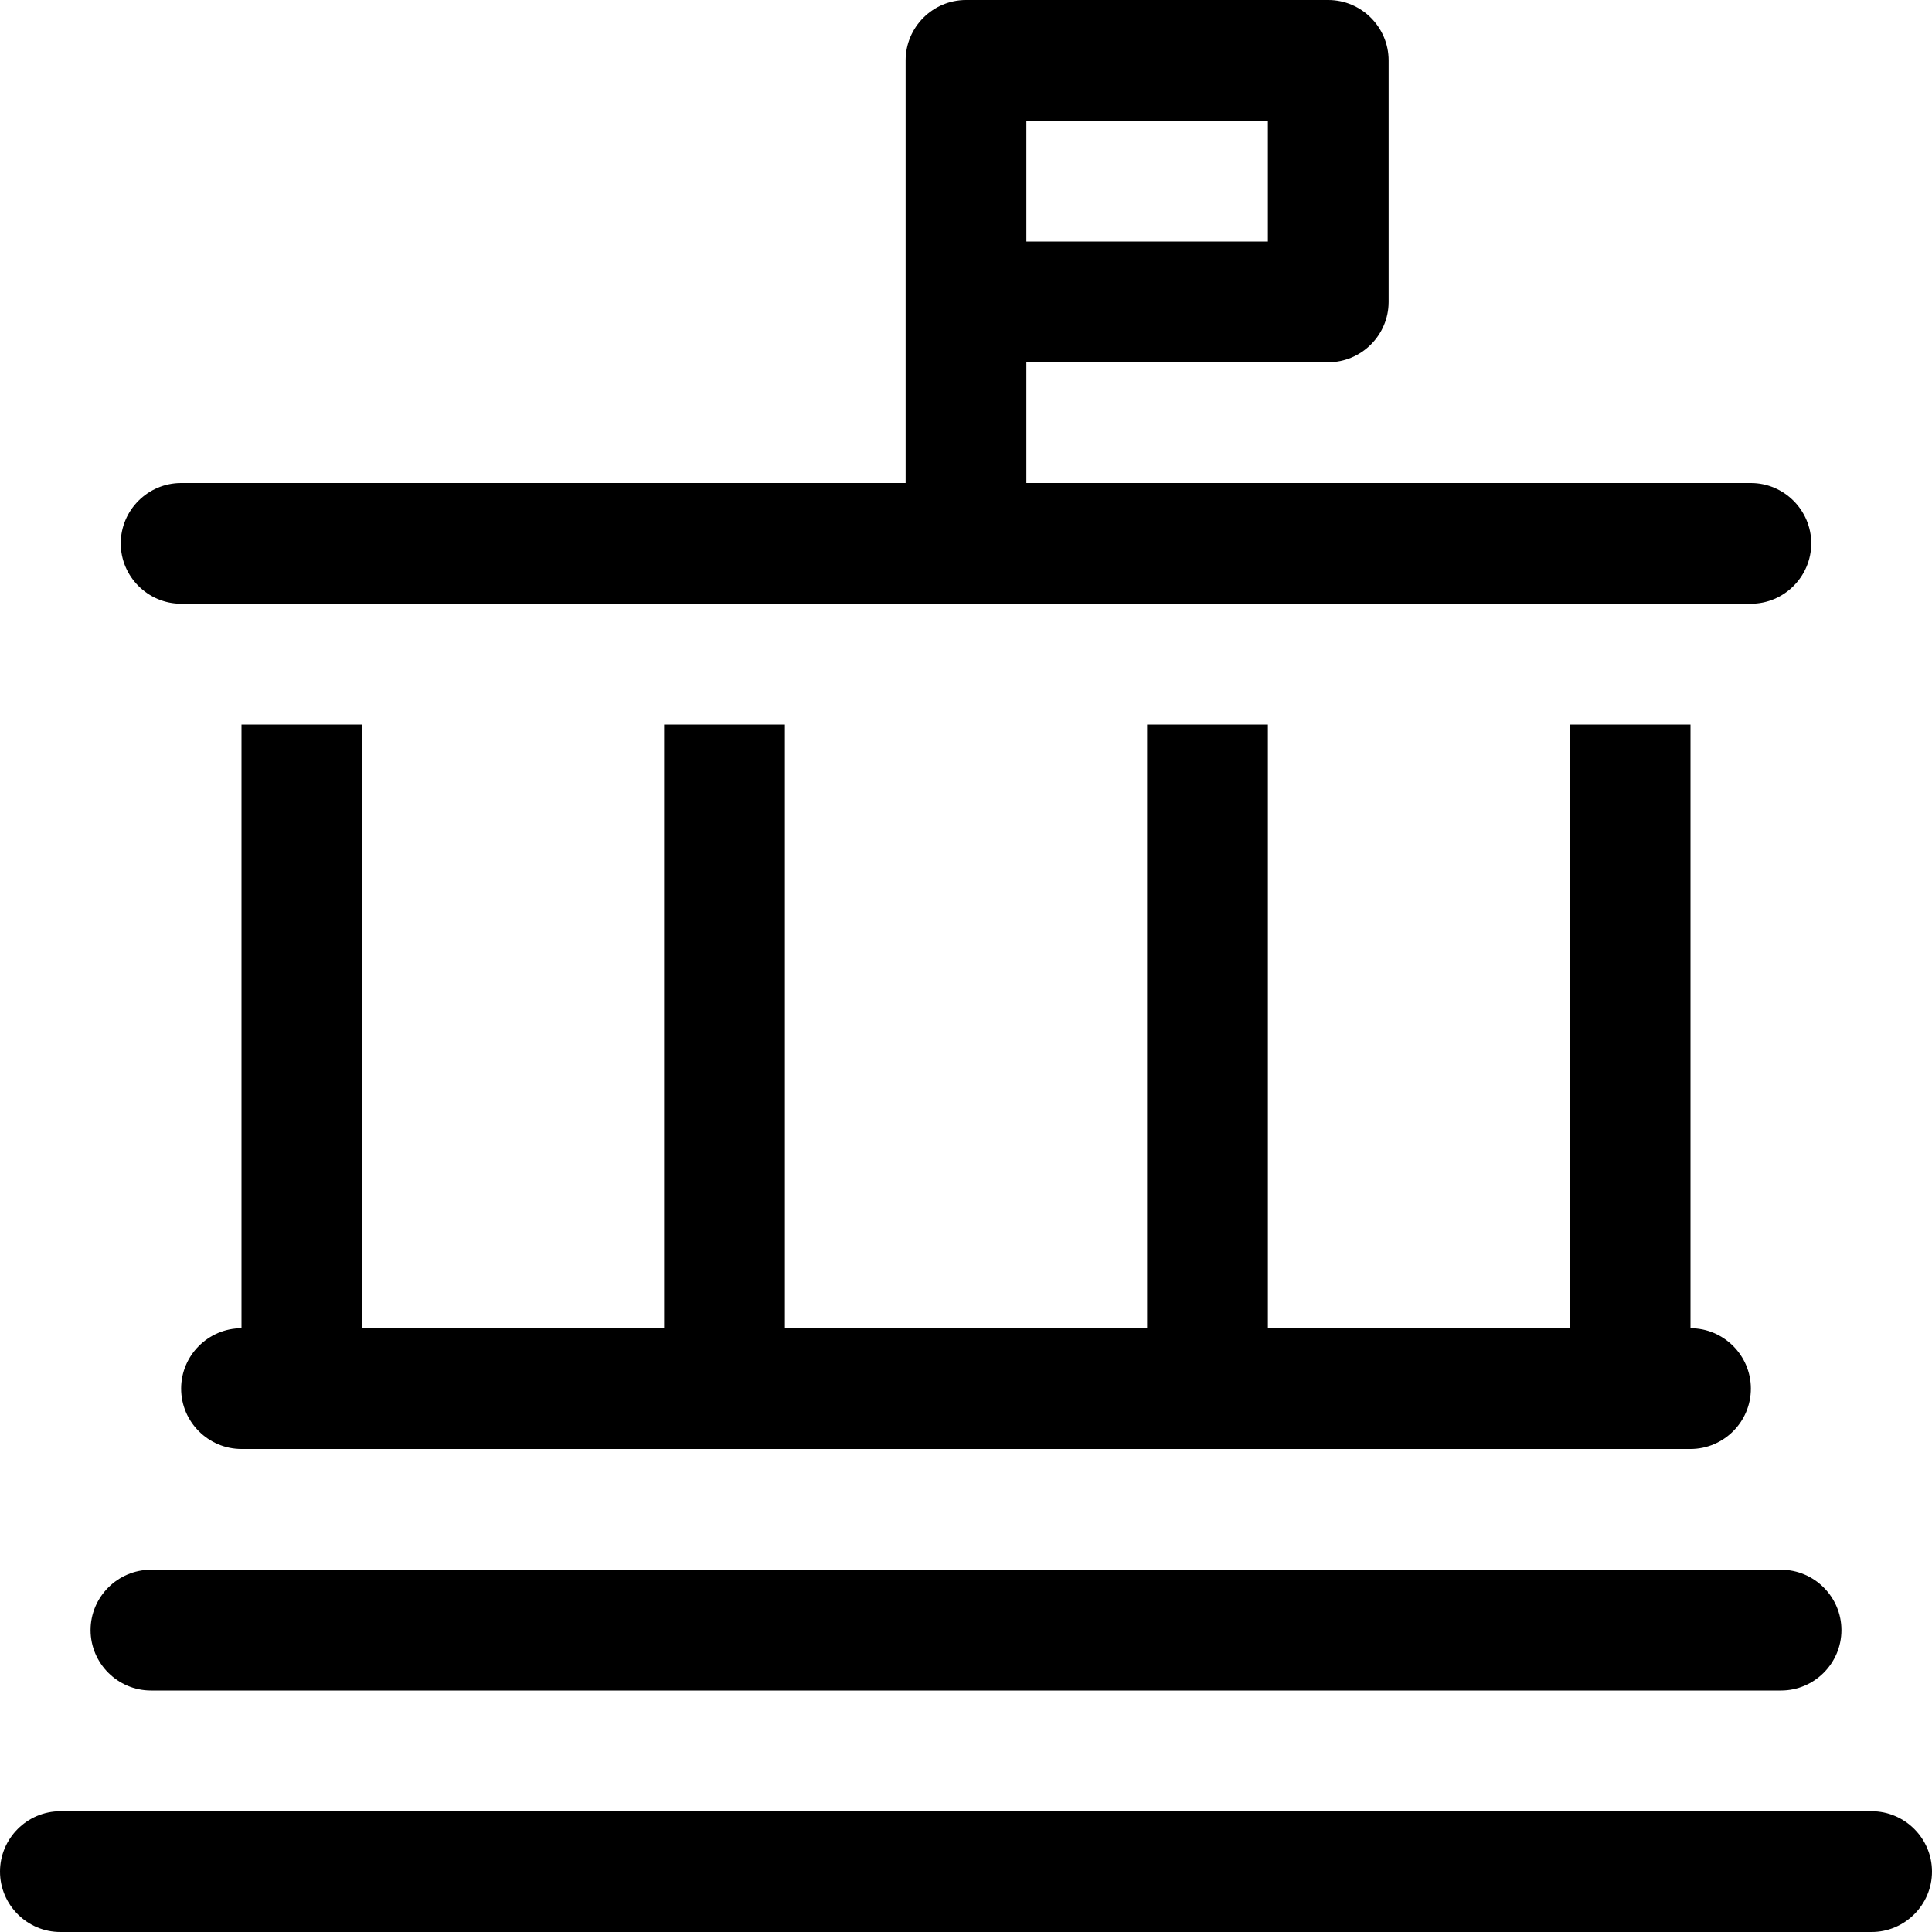
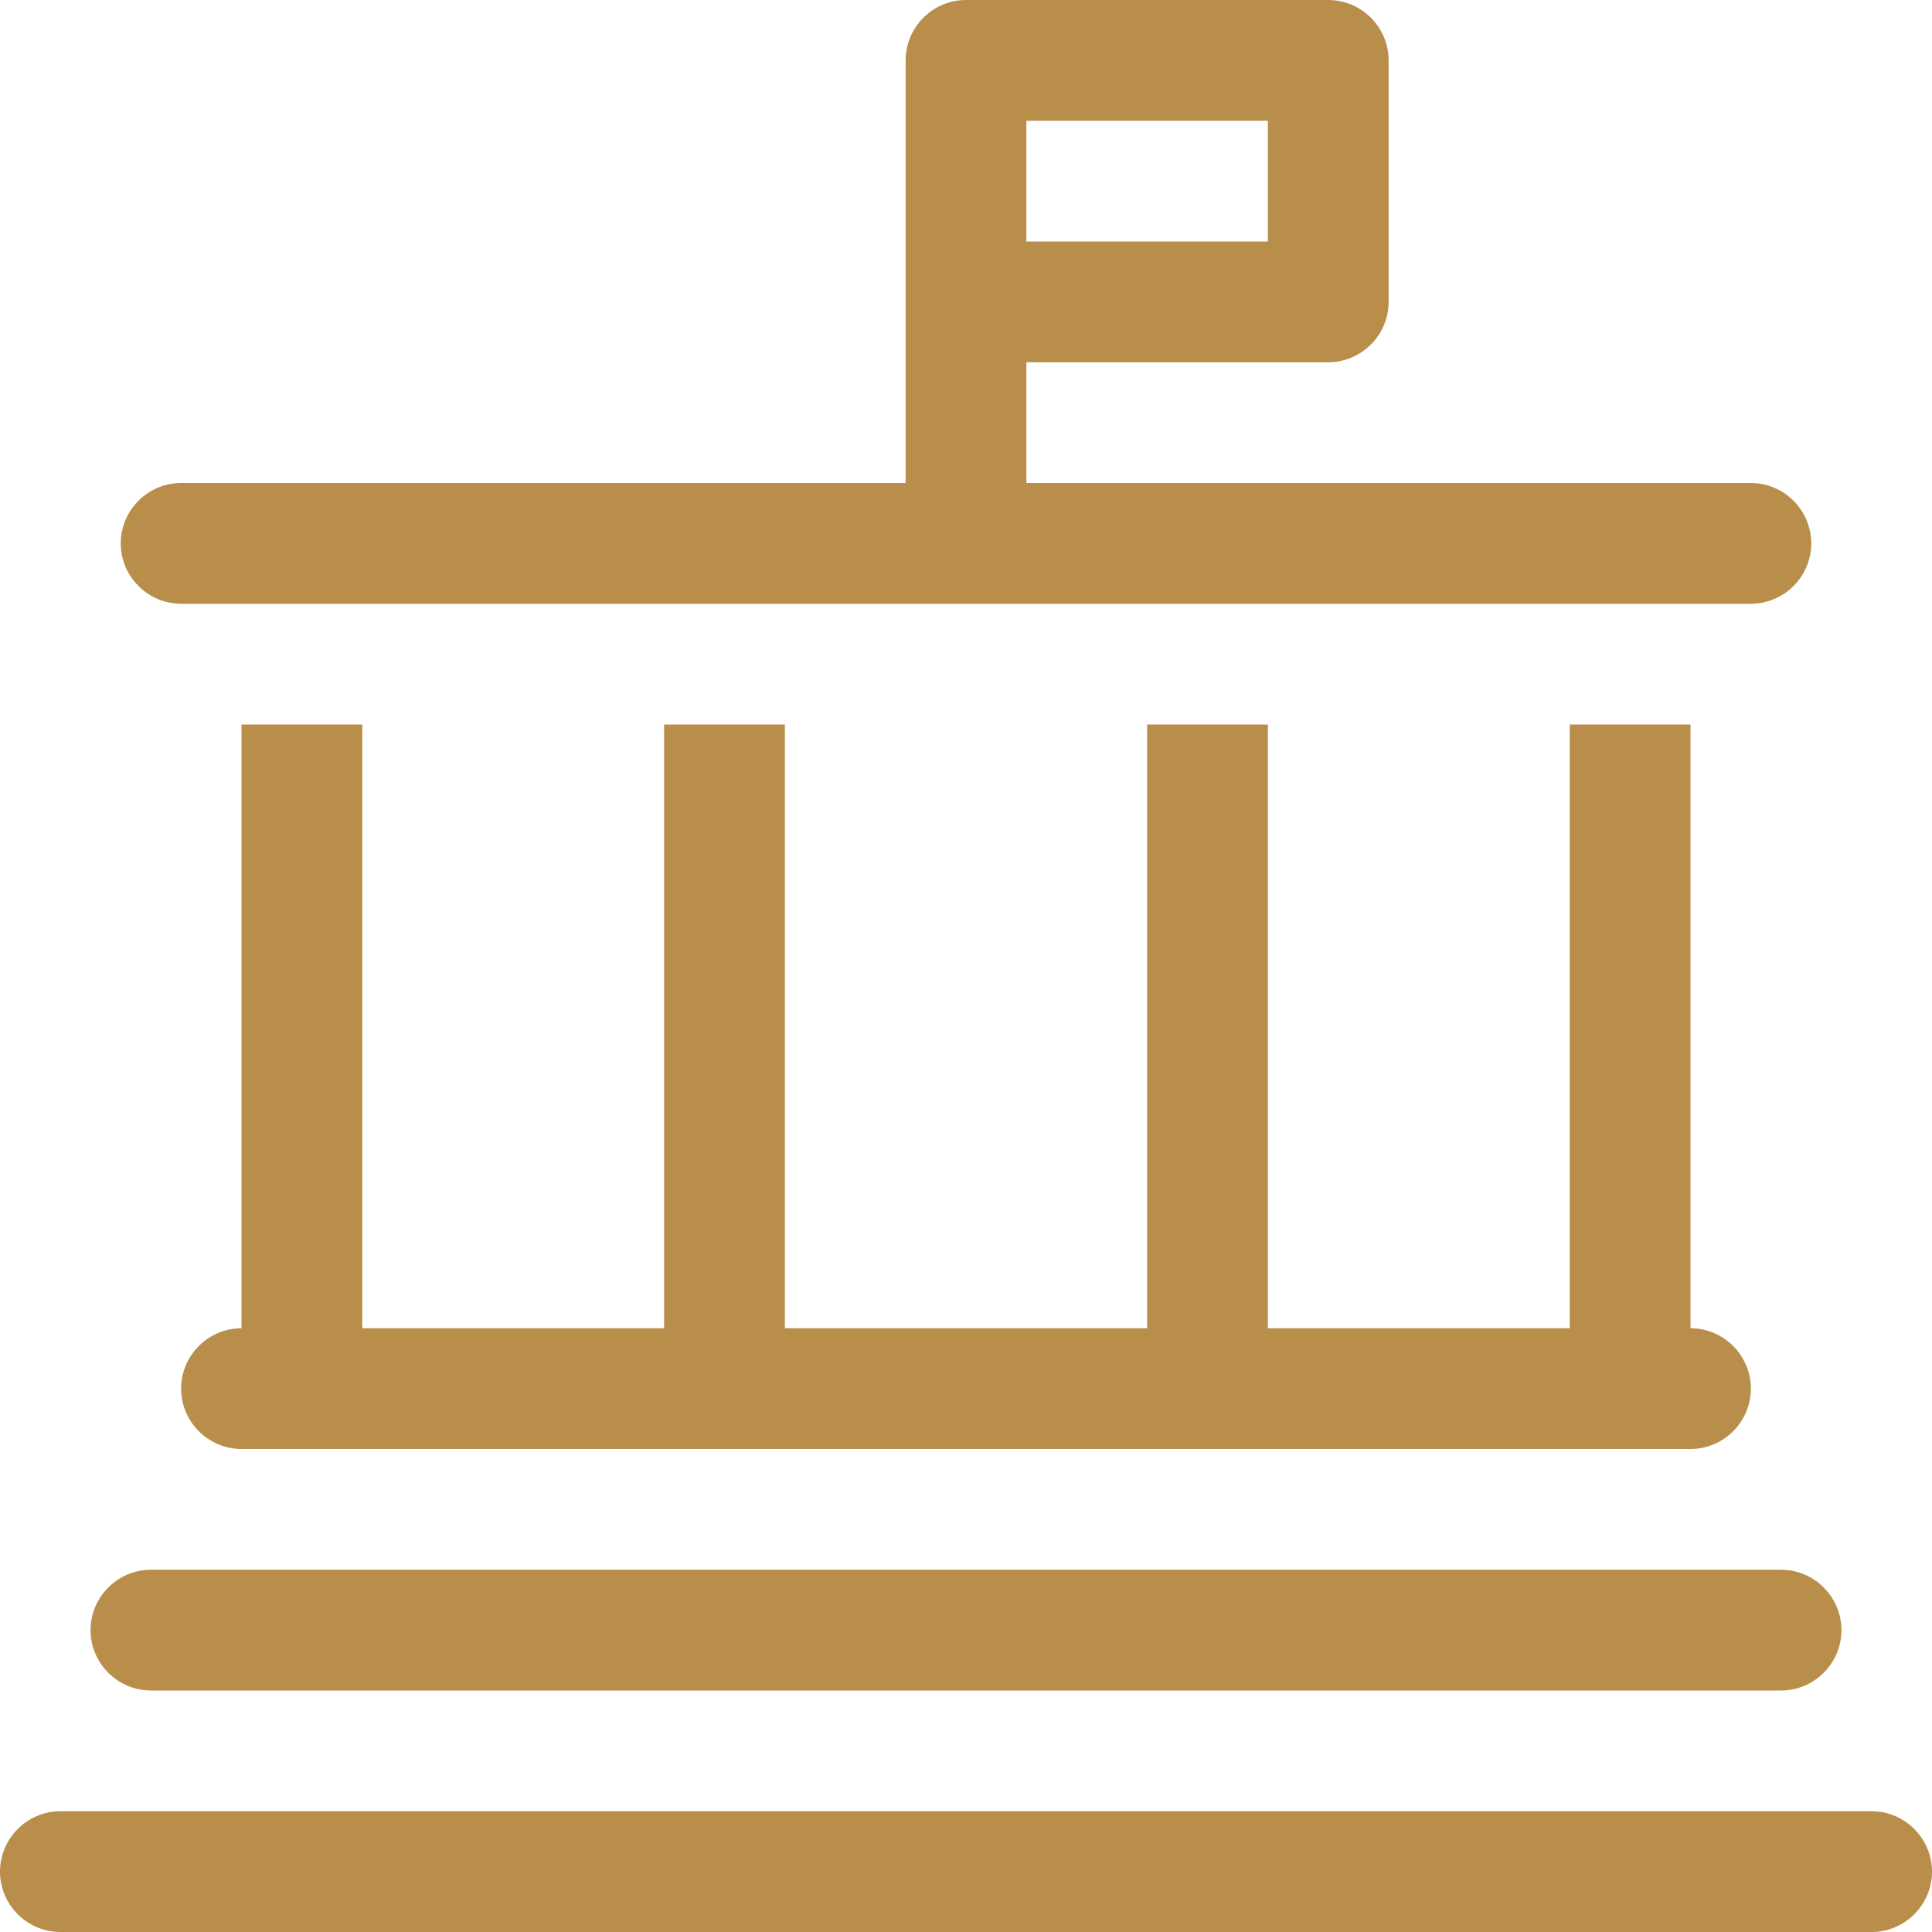
- <svg xmlns="http://www.w3.org/2000/svg" aria-hidden="true" focusable="false" data-prefix="fal" data-icon="landmark-flag" class="svg-inline--fa fa-landmark-flag" role="img" viewBox="0 0 512 512">
-   <path fill="currentColor" d="M272 32V64h64V32H272zm80 64H272v32H464c8.8 0 16 7.2 16 16s-7.2 16-16 16H48c-8.8 0-16-7.2-16-16s7.2-16 16-16H240V96 64 24 16c0-8.8 7.2-16 16-16h8 8 80c8.8 0 16 7.2 16 16V80c0 8.8-7.2 16-16 16zM48 368c0-8.8 7.2-16 16-16V192H96V352h80V192h32V352h96V192h32V352h80V192h32V352c8.8 0 16 7.2 16 16s-7.2 16-16 16H64c-8.8 0-16-7.2-16-16zM24 432c0-8.8 7.2-16 16-16H472c8.8 0 16 7.2 16 16s-7.2 16-16 16H40c-8.8 0-16-7.2-16-16zM0 496c0-8.8 7.2-16 16-16H496c8.8 0 16 7.2 16 16s-7.2 16-16 16H16c-8.8 0-16-7.2-16-16z" />
+ <svg xmlns="http://www.w3.org/2000/svg" version="1.1" viewBox="0 0 512 512">
+   <defs>
+     <style>
+       .st0 {
+         fill: #b88e4a;
+       }
+     </style>
+   </defs>
+   <g id="Capa_1" focusable="false">
+     <path class="st0" d="M272,32v32h64v-32h-64ZM352,96h-80v32h192c8.8,0,16,7.2,16,16s-7.2,16-16,16H48c-8.8,0-16-7.2-16-16s7.2-16,16-16h192V16c0-8.8,7.2-16,16-16h96c8.8,0,16,7.2,16,16v64c0,8.8-7.2,16-16,16ZM48,368c0-8.8,7.2-16,16-16v-160h32v160h80v-160h32v160h96v-160h32v160h80v-160h32v160c8.8,0,16,7.2,16,16s-7.2,16-16,16H64c-8.8,0-16-7.2-16-16ZM24,432c0-8.8,7.2-16,16-16h432c8.8,0,16,7.2,16,16s-7.2,16-16,16H40c-8.8,0-16-7.2-16-16ZM0,496c0-8.8,7.2-16,16-16h480c8.8,0,16,7.2,16,16s-7.2,16-16,16H16c-8.8,0-16-7.2-16-16Z" />
+   </g>
</svg>
